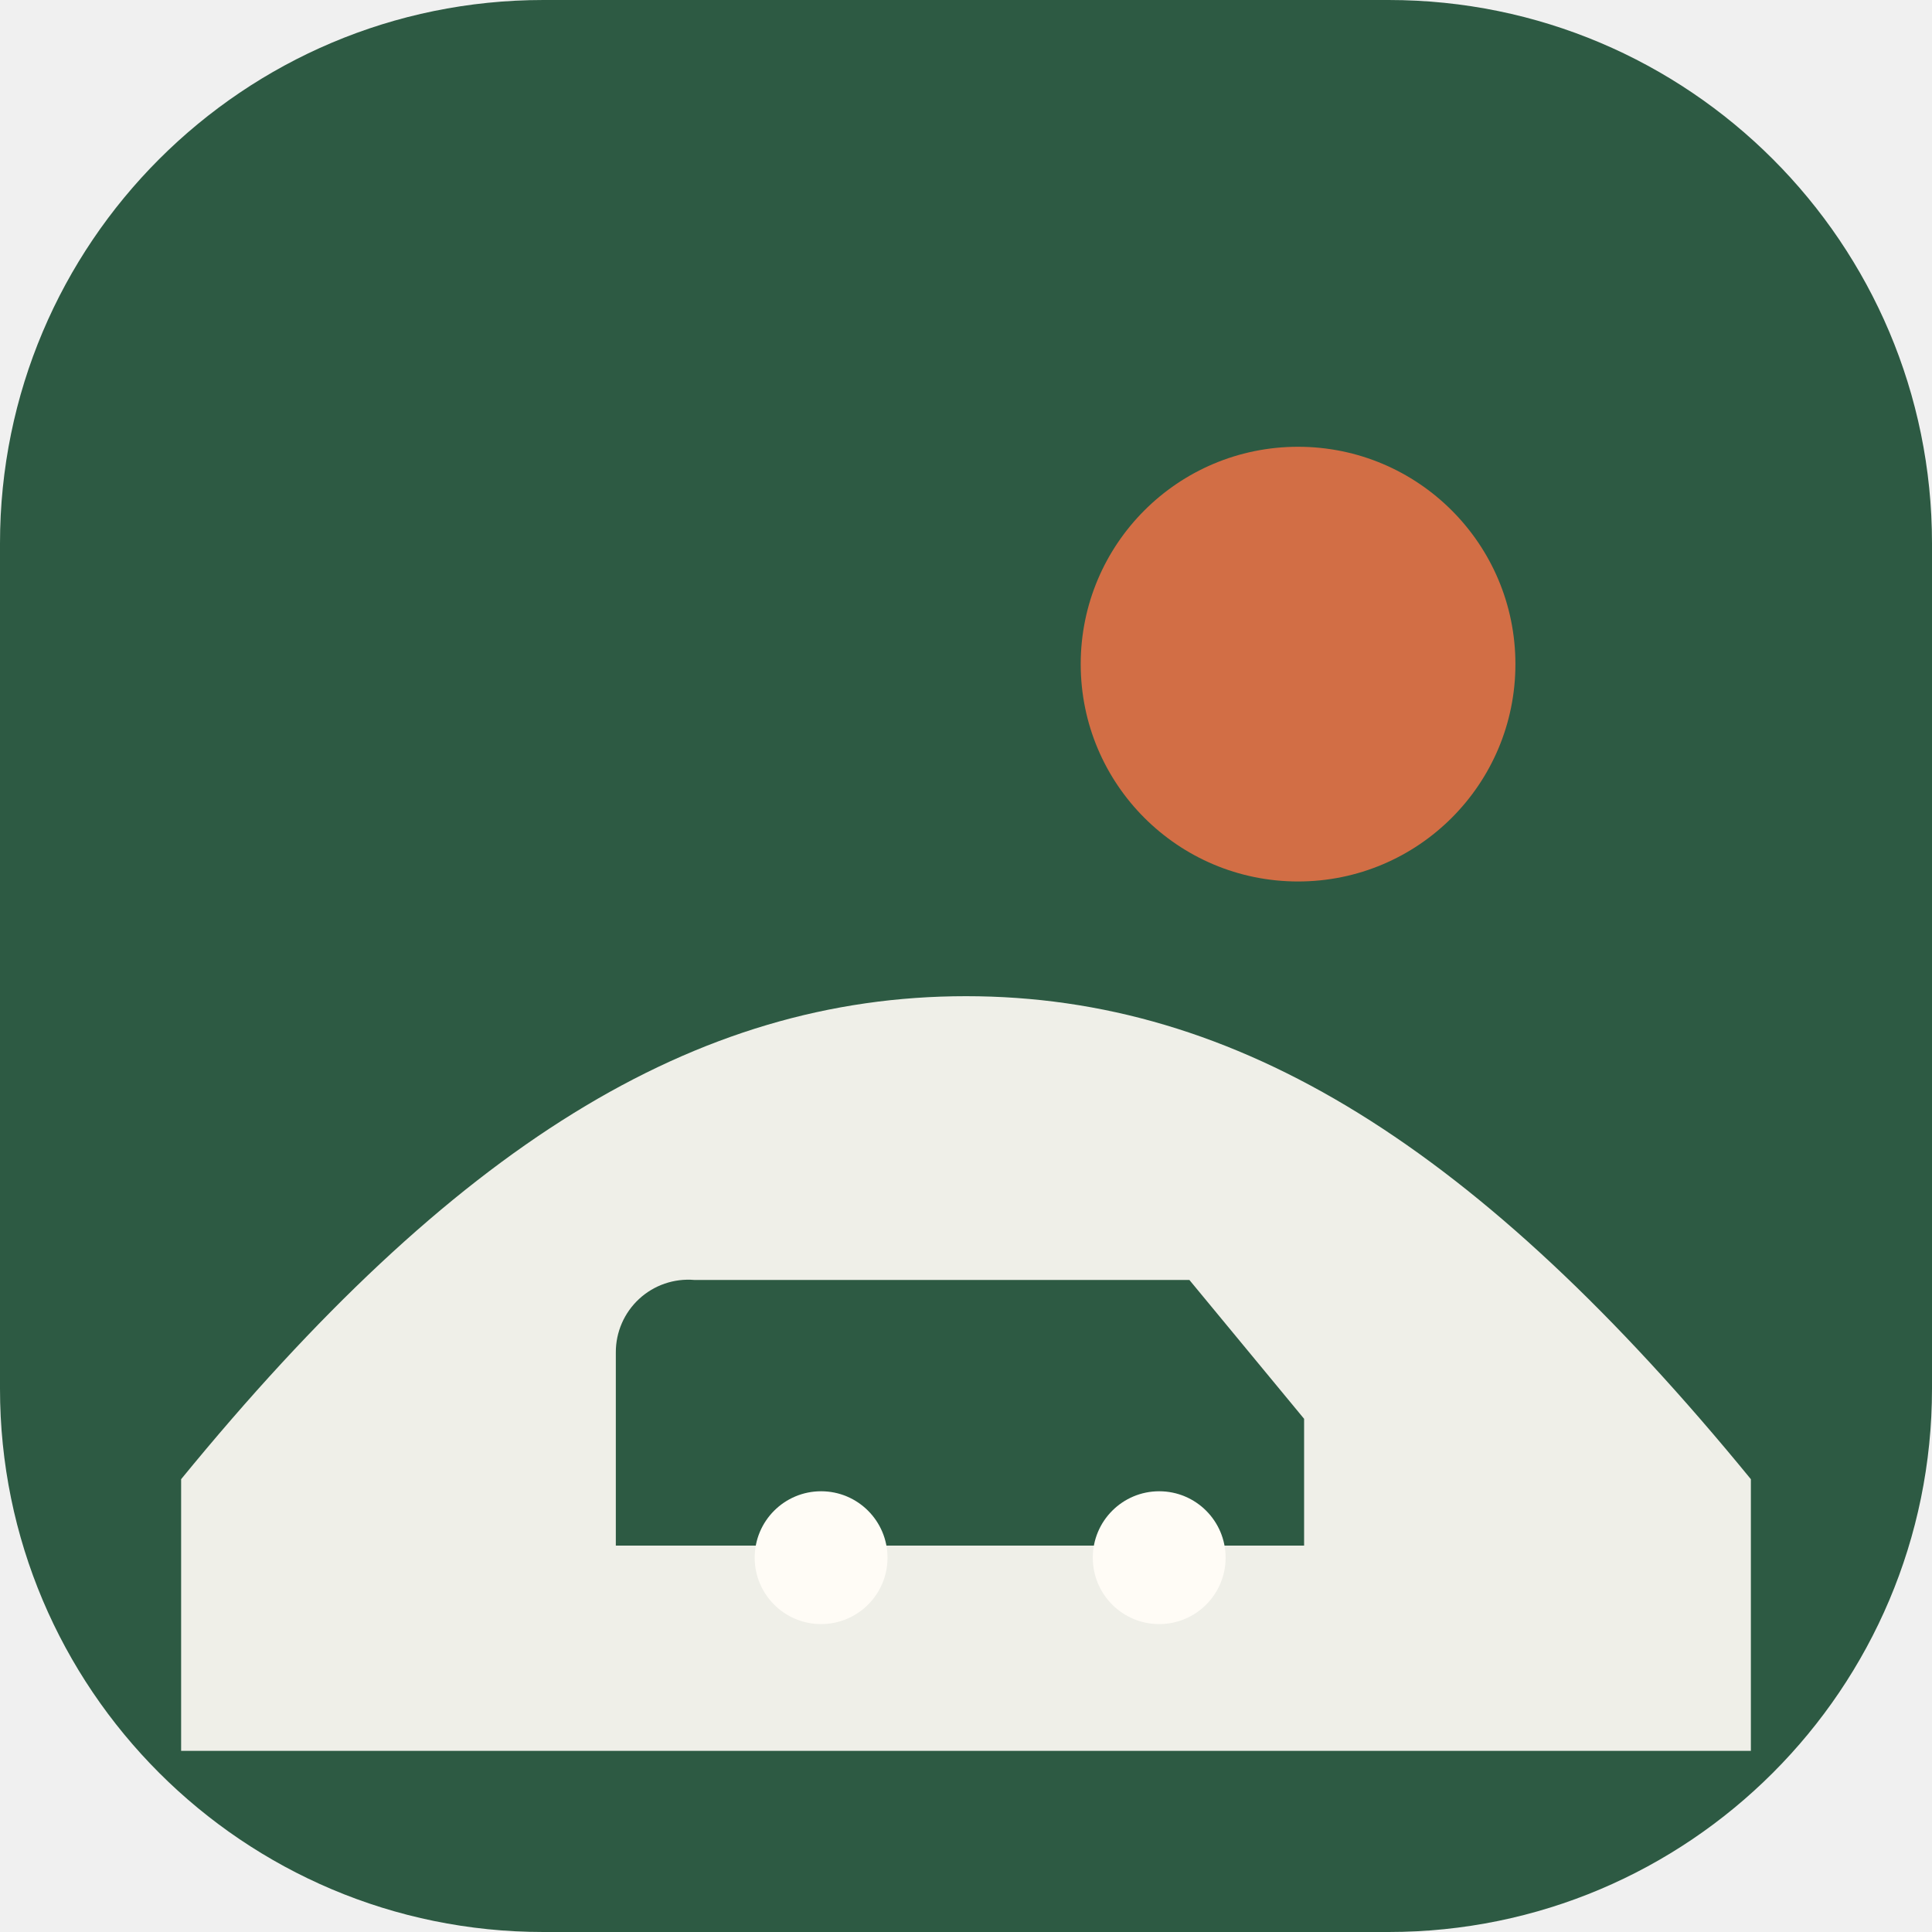
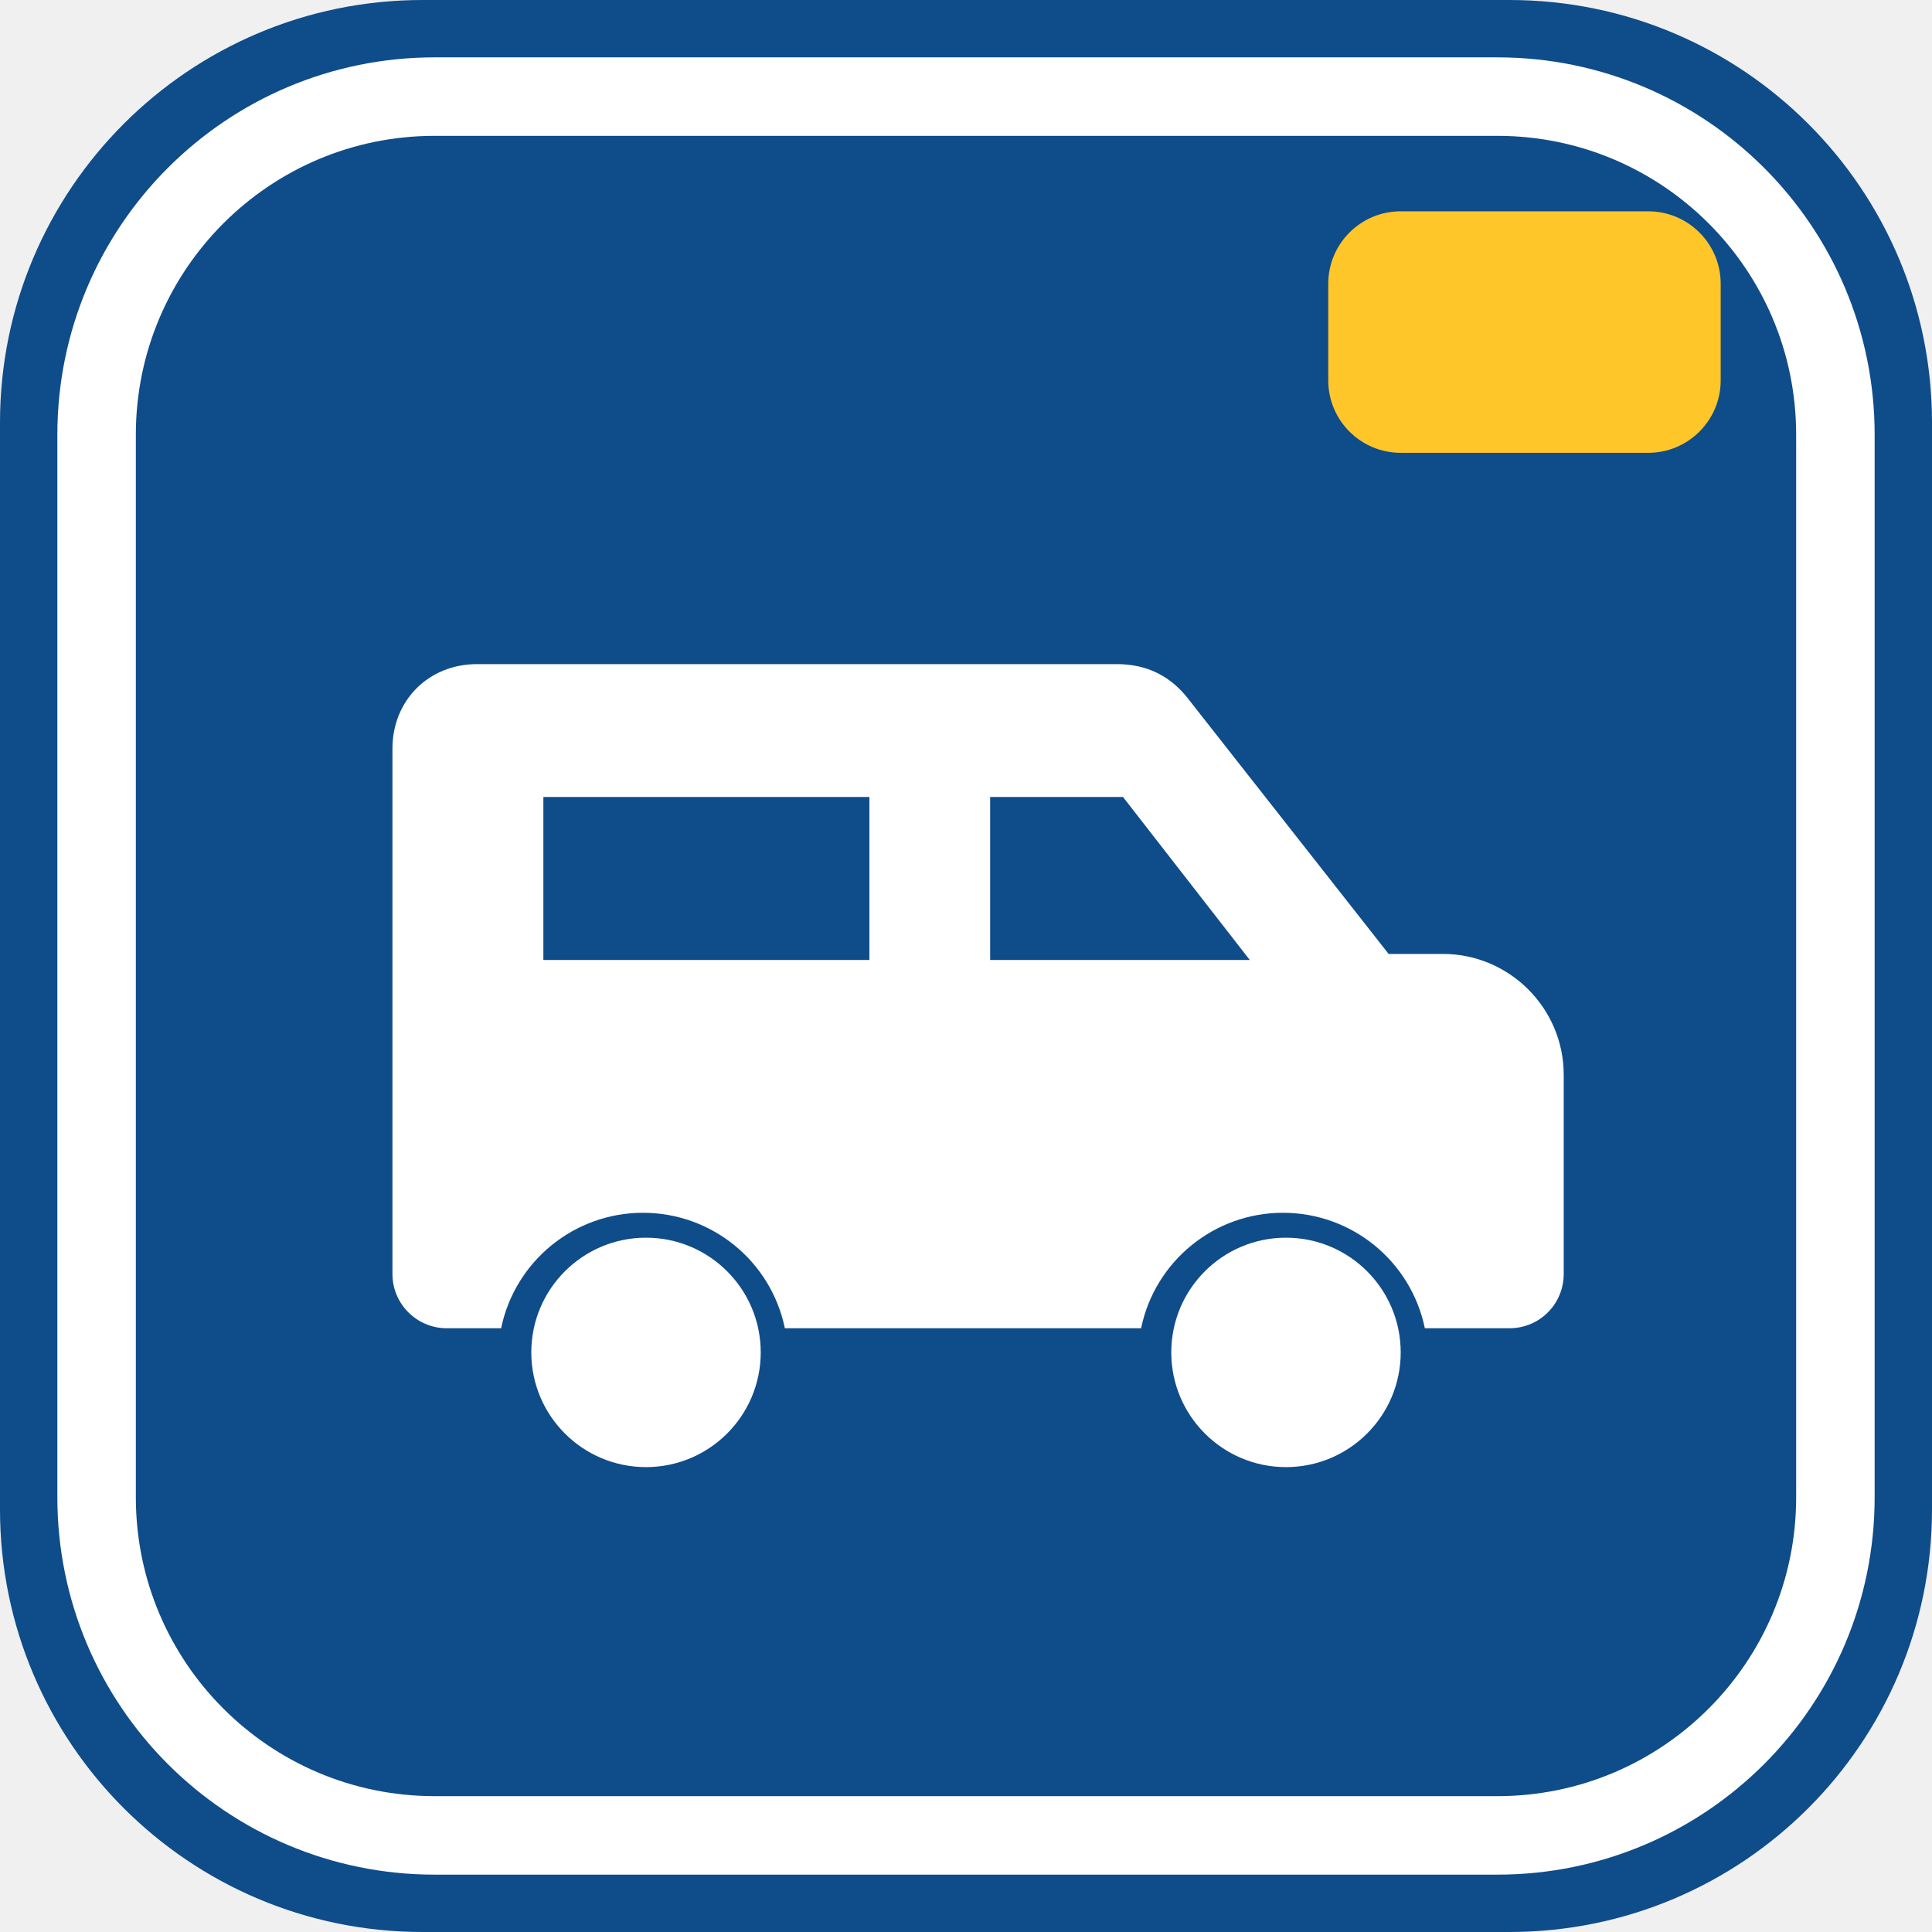
<svg xmlns="http://www.w3.org/2000/svg" viewBox="0 0 32 32">
-   <rect width="32" height="32" rx="9" fill="#2d5a43" />
-   <circle cx="21.5" cy="11" r="3.6" fill="#d26e45" />
-   <path d="M3 24.5c4.5-5.5 8.5-8 13-8s8.5 2.5 13 8V29H3Z" fill="#fffcf6" opacity=".92" />
-   <path d="M11.5 21.2h8.2l1.9 2.3v2.1h-11.4v-3.2a1.2 1.2 0 0 1 1.3-1.2Z" fill="#2d5a43" />
-   <circle cx="13.6" cy="25.8" r="1.1" fill="#fffcf6" />
-   <circle cx="19.2" cy="25.8" r="1.1" fill="#fffcf6" />
+   <rect width="32" height="32" rx="7" fill="#0f4c8a" />
+   <rect x="1.6" y="1.6" width="28.8" height="28.8" rx="5.6" fill="none" stroke="#fff" stroke-width="1.3" />
+   <g transform="translate(4 5)">
+     <path d="M2.5 7.4c0-.8.6-1.4 1.4-1.4h10.6c.5 0 .9.2 1.2.6l3.3 4.2h.9c1.1 0 2 .9 2 2v3.3c0 .5-.4.9-.9.9H19.6a2.4 2.4 0 0 0-4.7 0H9a2.4 2.4 0 0 0-4.7 0H3.4a.9.9 0 0 1-.9-.9Z" fill="#fff" />
+     <path d="M14.6 8.2h-2.2v2.7h4.3Z M5 8.2h5.4v2.7H5Z" fill="#0f4c8a" />
+     <circle cx="6.7" cy="17.4" r="1.9" fill="#fff" />
+     <circle cx="17.3" cy="17.4" r="1.9" fill="#fff" />
+   </g>
+   <rect x="22" y="3.5" width="6.5" height="4" rx="1.2" fill="#ffc629" />
</svg>
